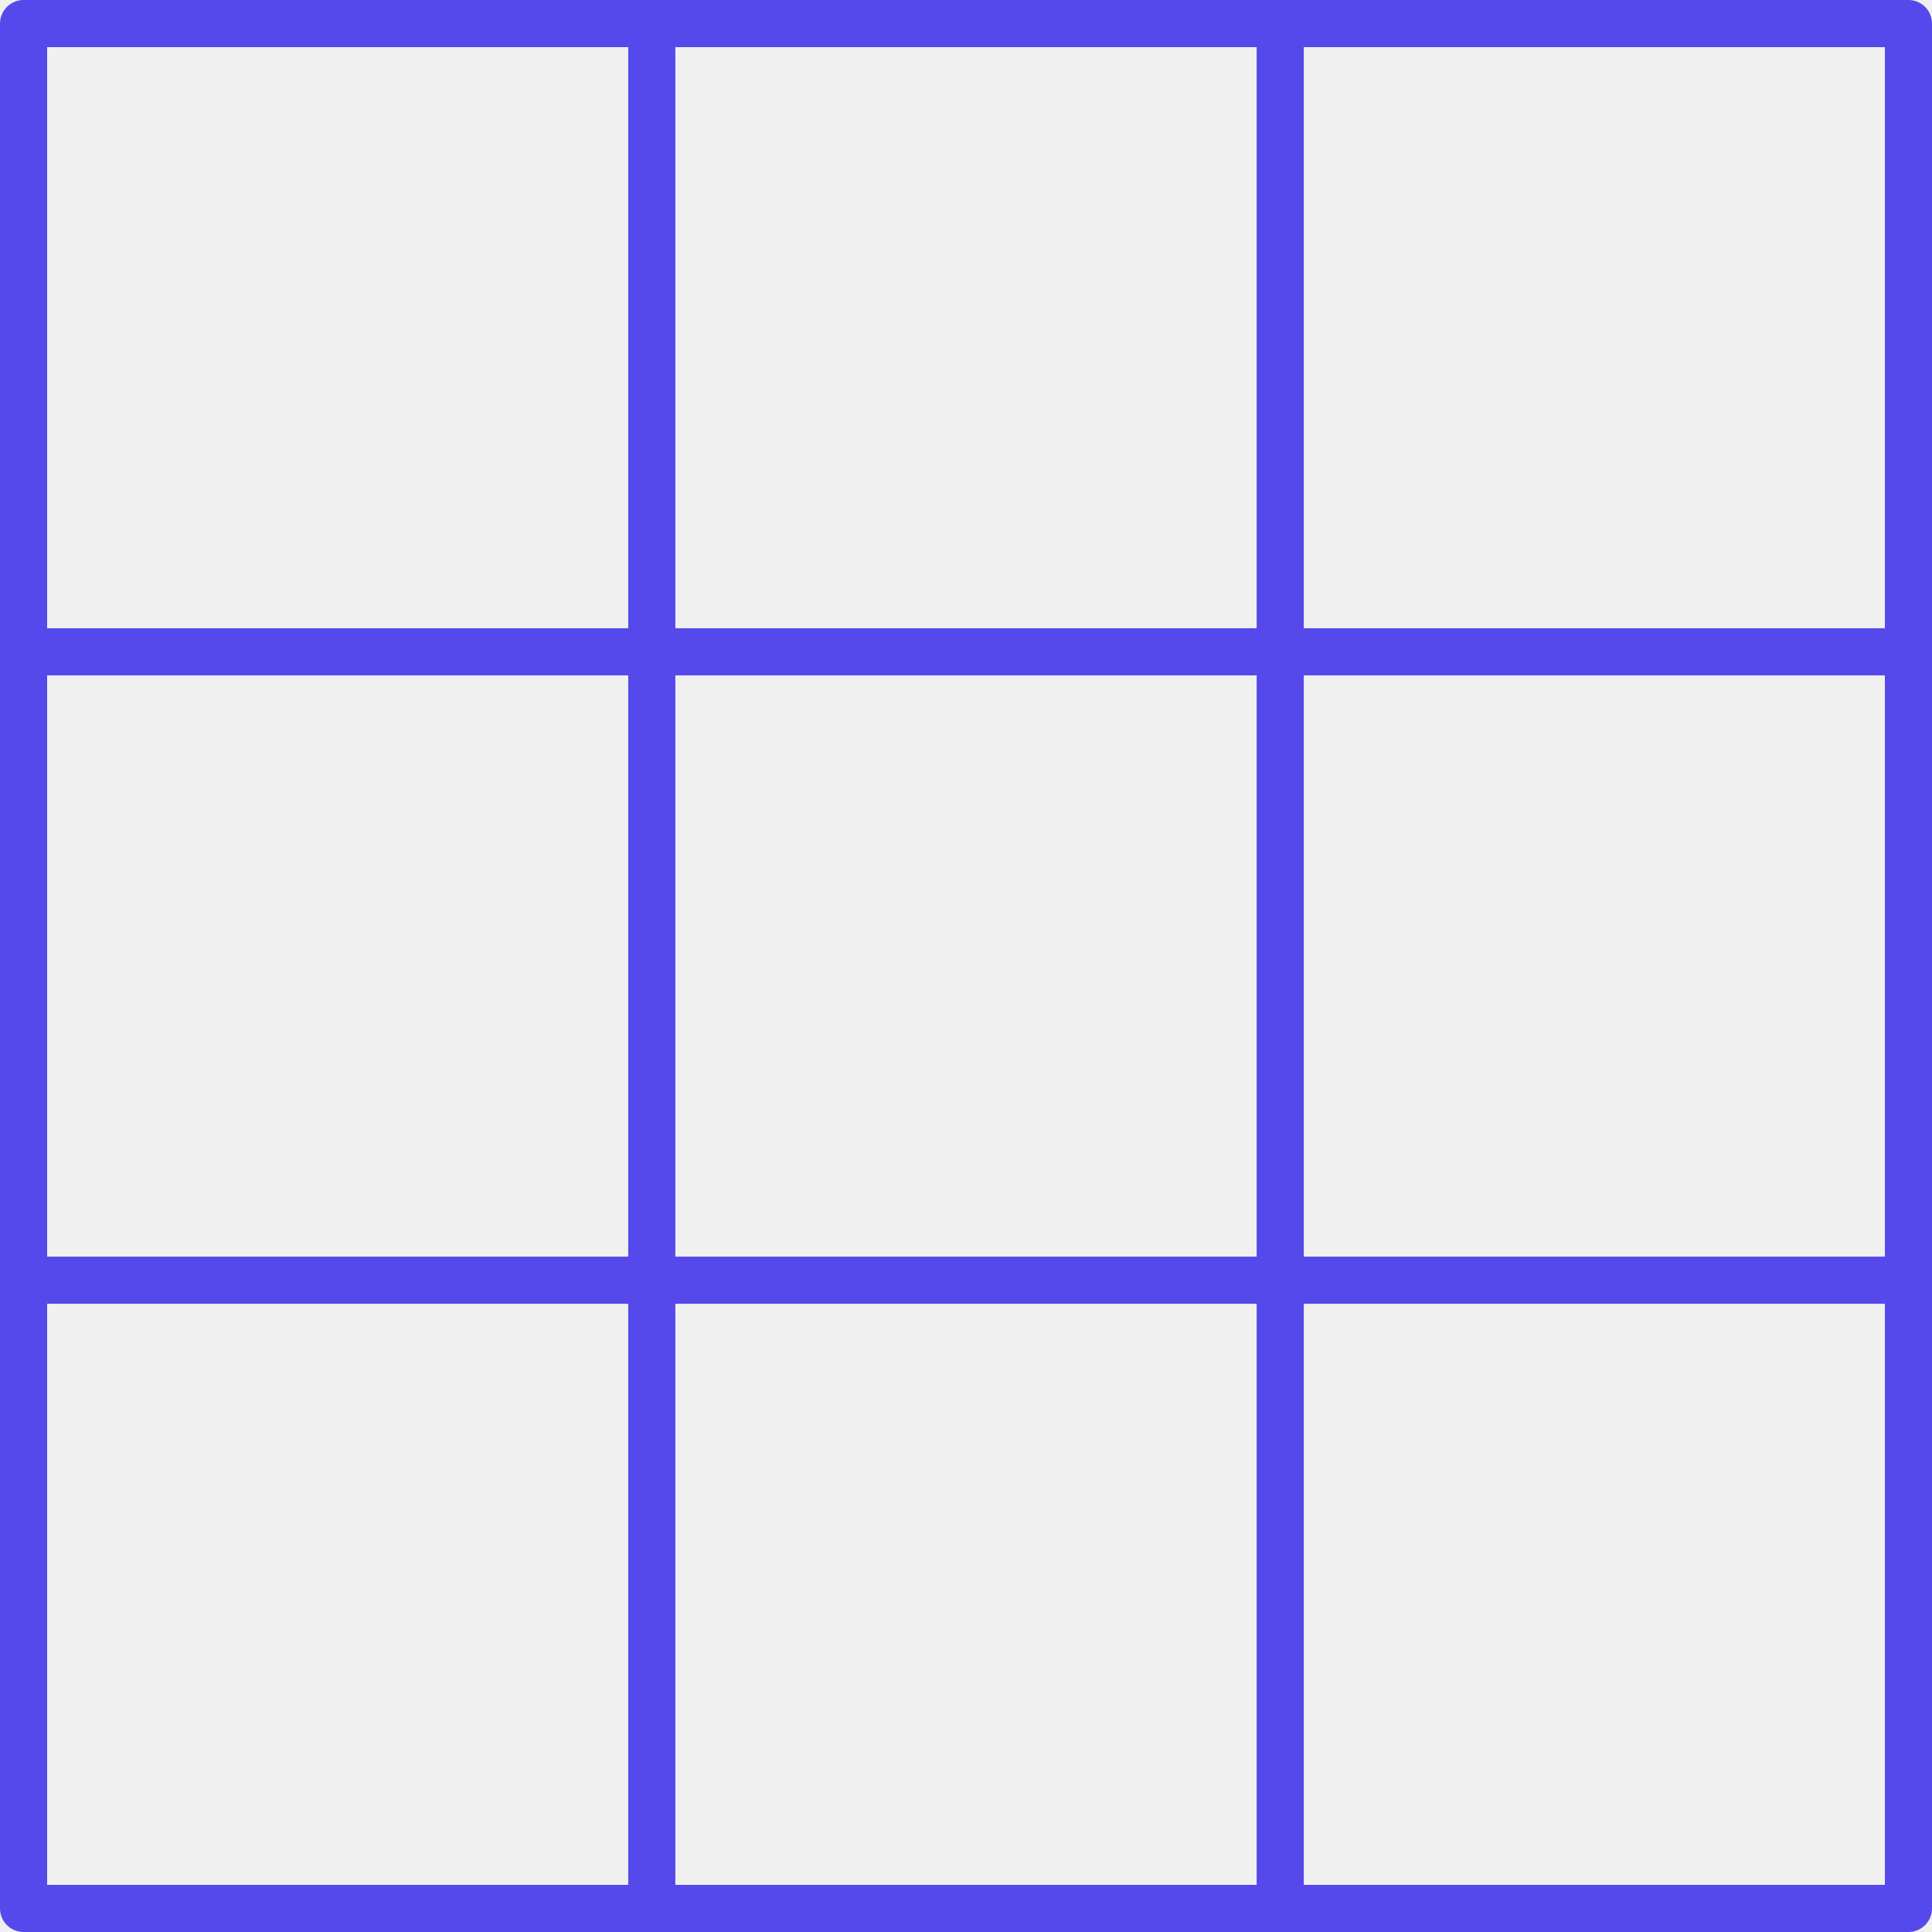
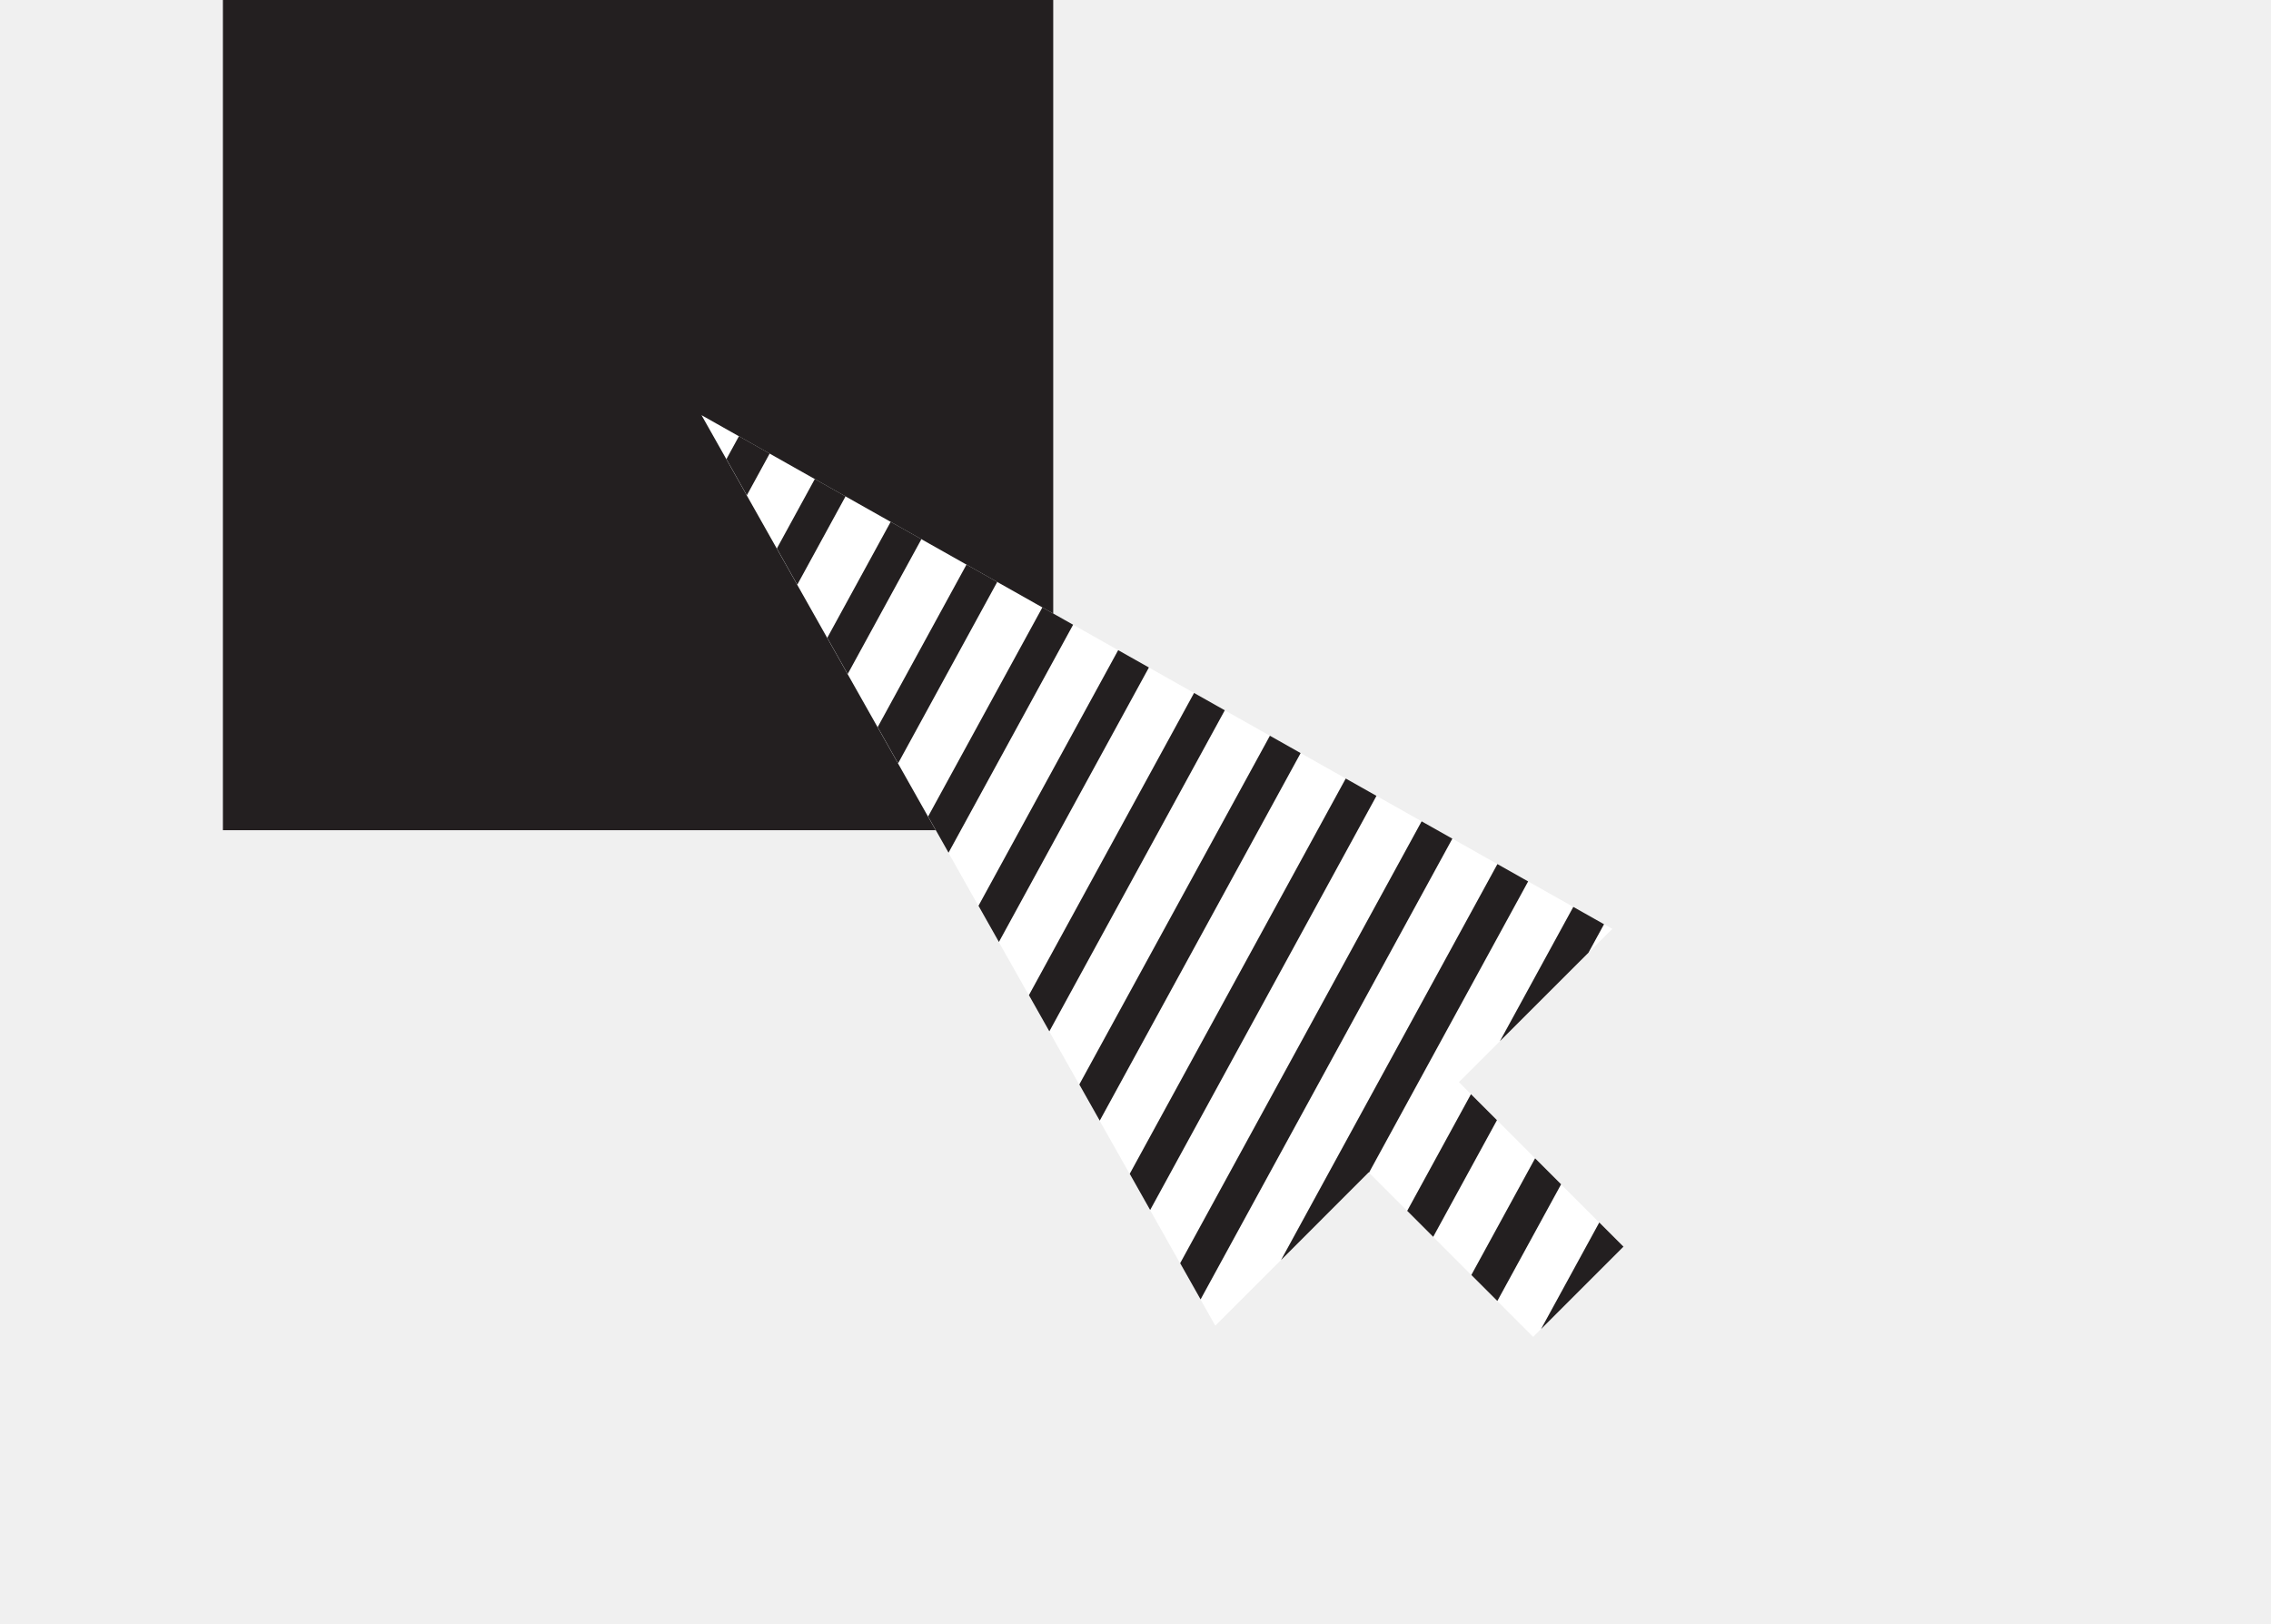
- <svg xmlns="http://www.w3.org/2000/svg" width="82" height="82" viewBox="0 0 82 82" fill="none">
-   <path d="M81 1H1v80h80V1zM27.664 1v80M54.336 1v80M81 27.664H1m80 26.672H1" stroke="#5649EB" stroke-width="2" stroke-miterlimit="10" stroke-linejoin="round" />
+ <svg xmlns="http://www.w3.org/2000/svg" viewBox="0 0 193.07 138.07">
+   <defs>
+     <style>.cls-1,.cls-5{fill:none;}.cls-2{fill:#231f20;}.cls-3{fill:#fff;}.cls-4{clip-path:url(#clip-path);}.cls-5{stroke:#231f20;stroke-miterlimit:10;stroke-width:3px;}</style>
+     <clipPath id="clip-path" transform="translate(18.95)">
+       <polygon class="cls-1" points="118.12 78.98 40.7 35.3 84.38 112.72 97.41 99.68 111.4 113.67 119.07 106 105.08 92.01 118.12 78.98" />
+     </clipPath>
+   </defs>
+   <g id="Layer_2" data-name="Layer 2">
+     <g id="Layer_1-2" data-name="Layer 1">
+       <rect class="cls-2" x="18.95" width="70.59" height="70.59" />
+       <polygon class="cls-3" points="137.07 78.98 59.64 35.3 103.32 112.72 116.36 99.68 130.34 113.67 138.01 106 124.03 92.01 137.07 78.98" />
+       <g class="cls-4">
+         <line class="cls-5" x1="166.44" y1="4.97" x2="94.11" y2="137.35" />
+         <line class="cls-5" x1="174.88" y1="4.97" x2="102.55" y2="137.35" />
+         <line class="cls-5" x1="158.01" y1="4.97" x2="85.68" y2="137.35" />
+         <line class="cls-5" x1="183.32" y1="4.97" x2="110.98" y2="137.35" />
+         <line class="cls-5" x1="191.75" y1="4.97" x2="119.42" y2="137.35" />
+         <line class="cls-5" x1="149.57" y1="4.97" x2="77.24" y2="137.35" />
+         <line class="cls-5" x1="141.14" y1="4.97" x2="68.8" y2="137.35" />
+         <line class="cls-5" x1="132.7" y1="4.97" x2="60.37" y2="137.35" />
+         <line class="cls-5" x1="124.26" y1="4.97" x2="51.93" y2="137.35" />
+         <line class="cls-5" x1="115.83" y1="4.97" x2="43.5" y2="137.35" />
+         <line class="cls-5" x1="107.39" y1="4.97" x2="35.06" y2="137.35" />
+         <line class="cls-5" x1="98.96" y1="4.97" x2="26.62" y2="137.35" />
+         <line class="cls-5" x1="90.52" y1="4.97" x2="18.19" y2="137.35" />
+         <line class="cls-5" x1="82.08" y1="4.97" x2="9.75" y2="137.35" />
+         <line class="cls-5" x1="73.65" y1="4.97" x2="1.32" y2="137.35" />
+       </g>
+     </g>
+   </g>
</svg>
